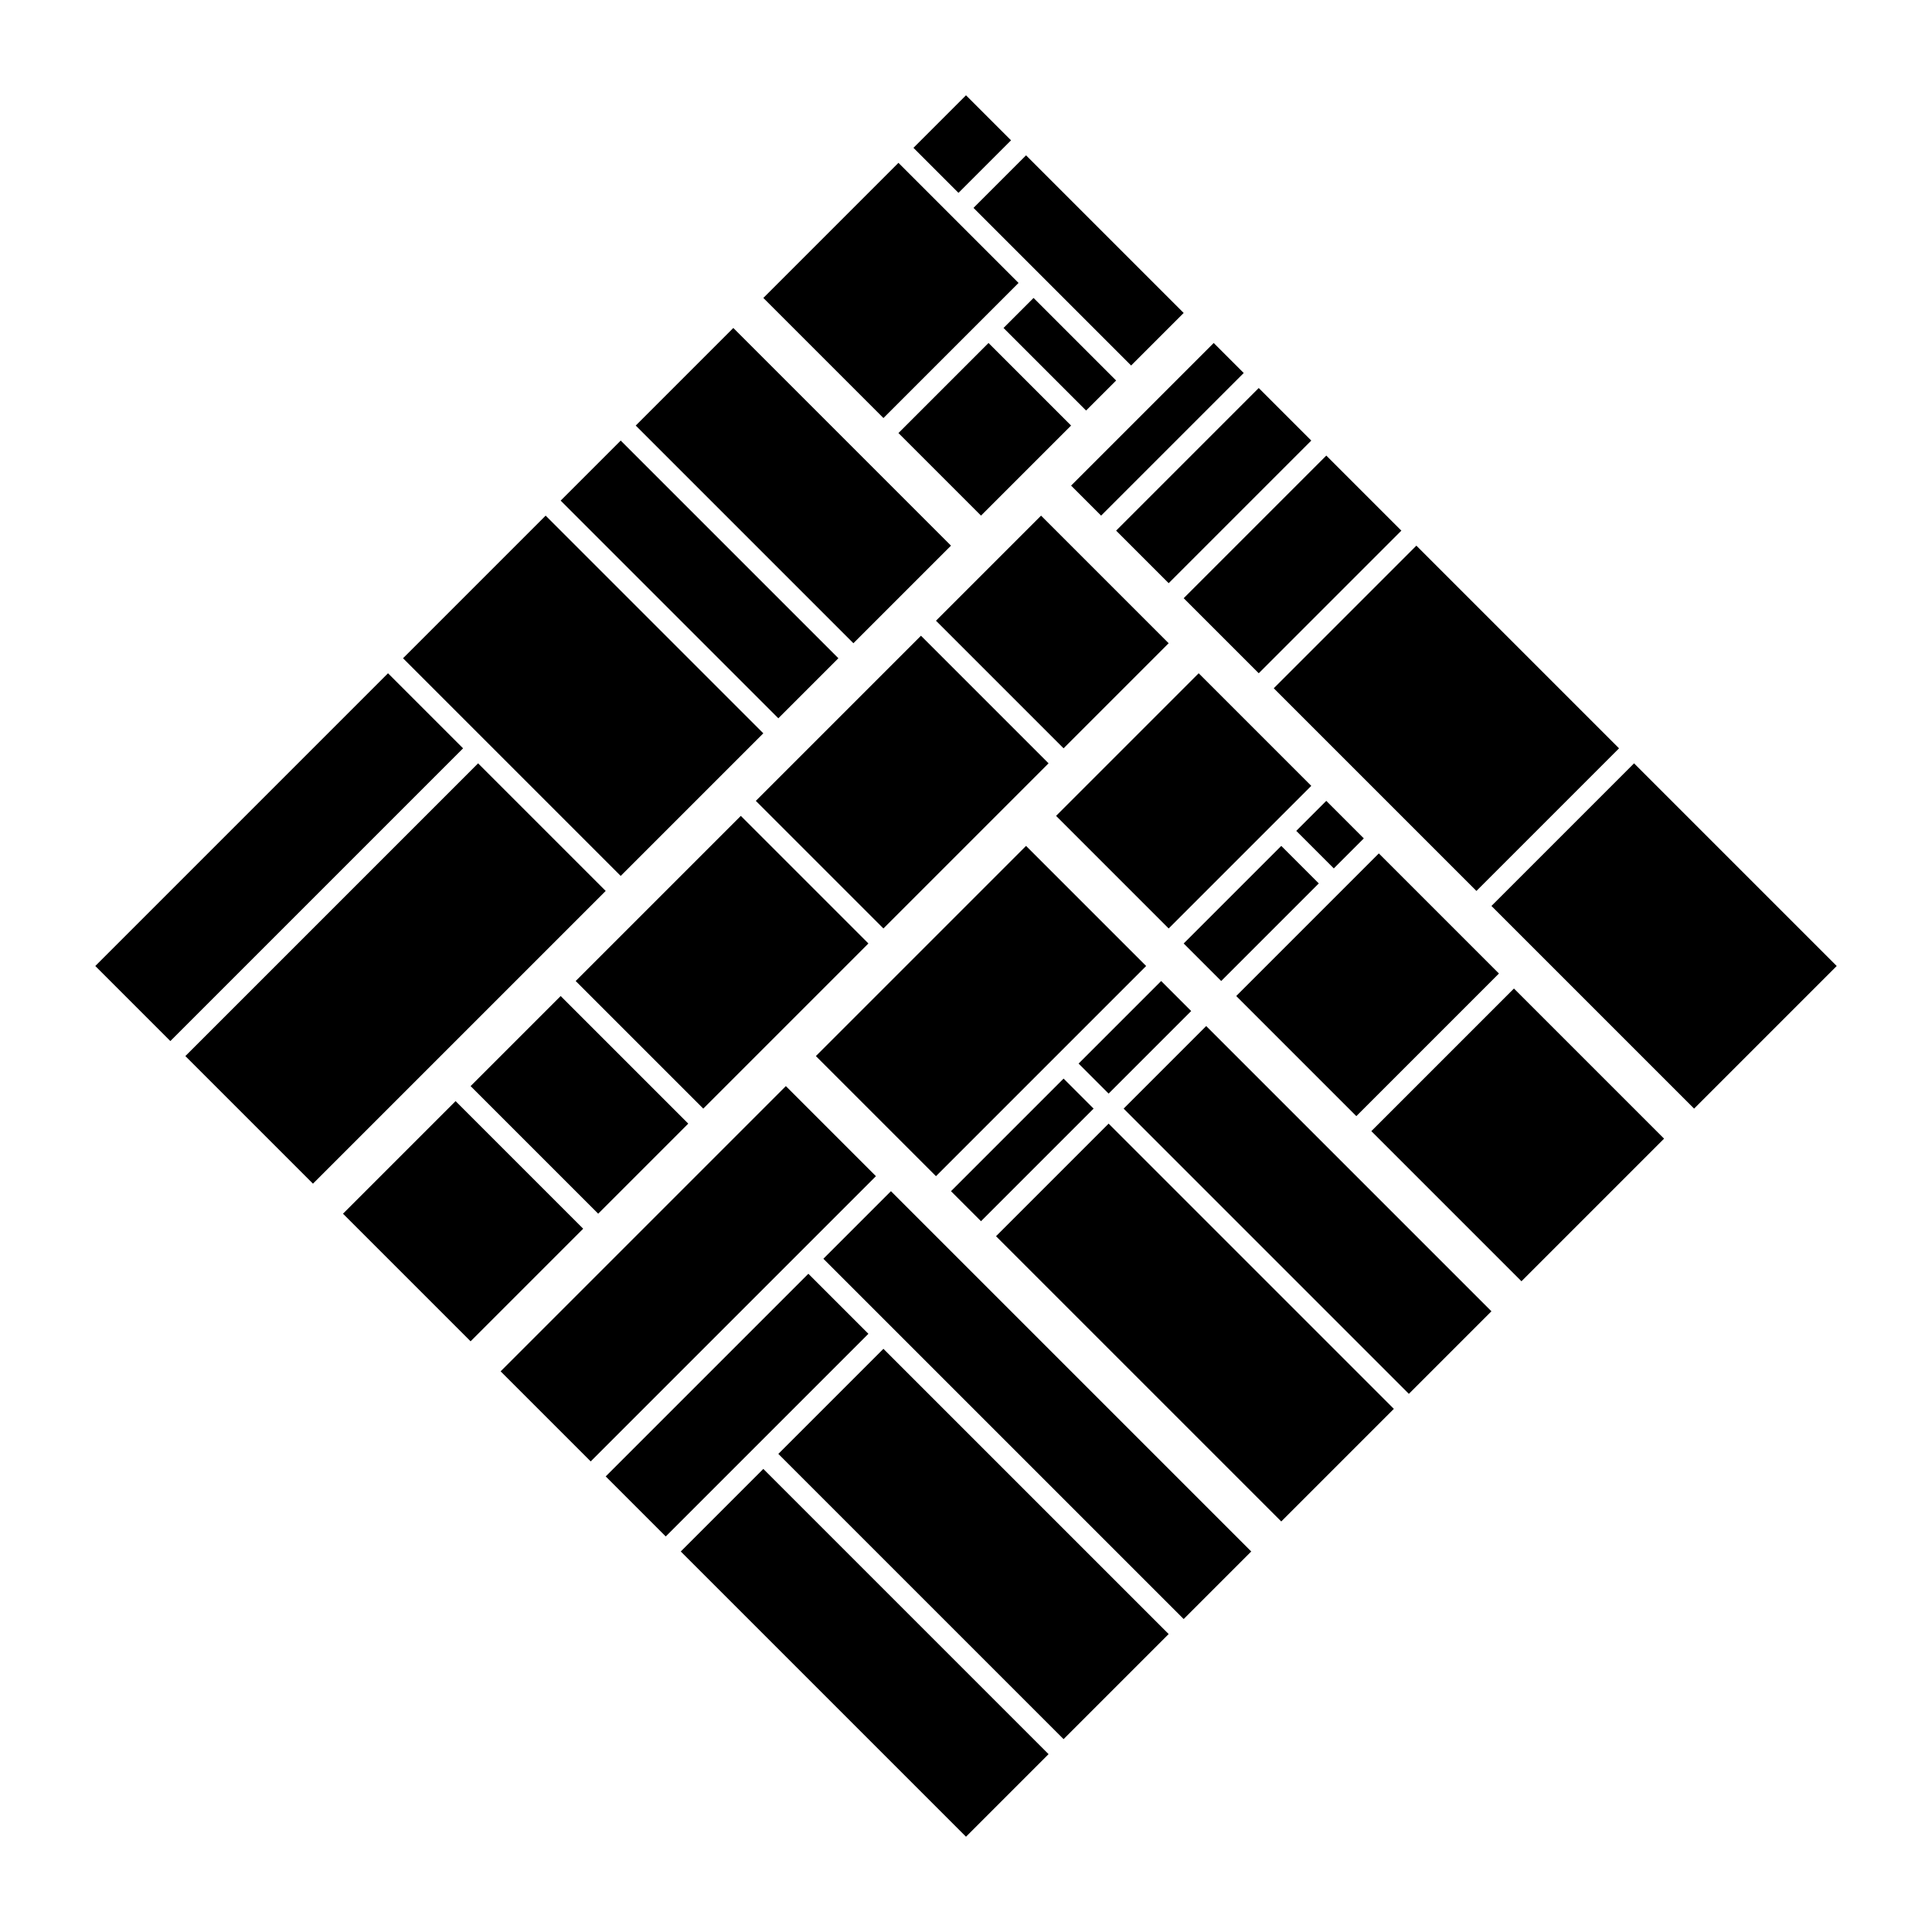
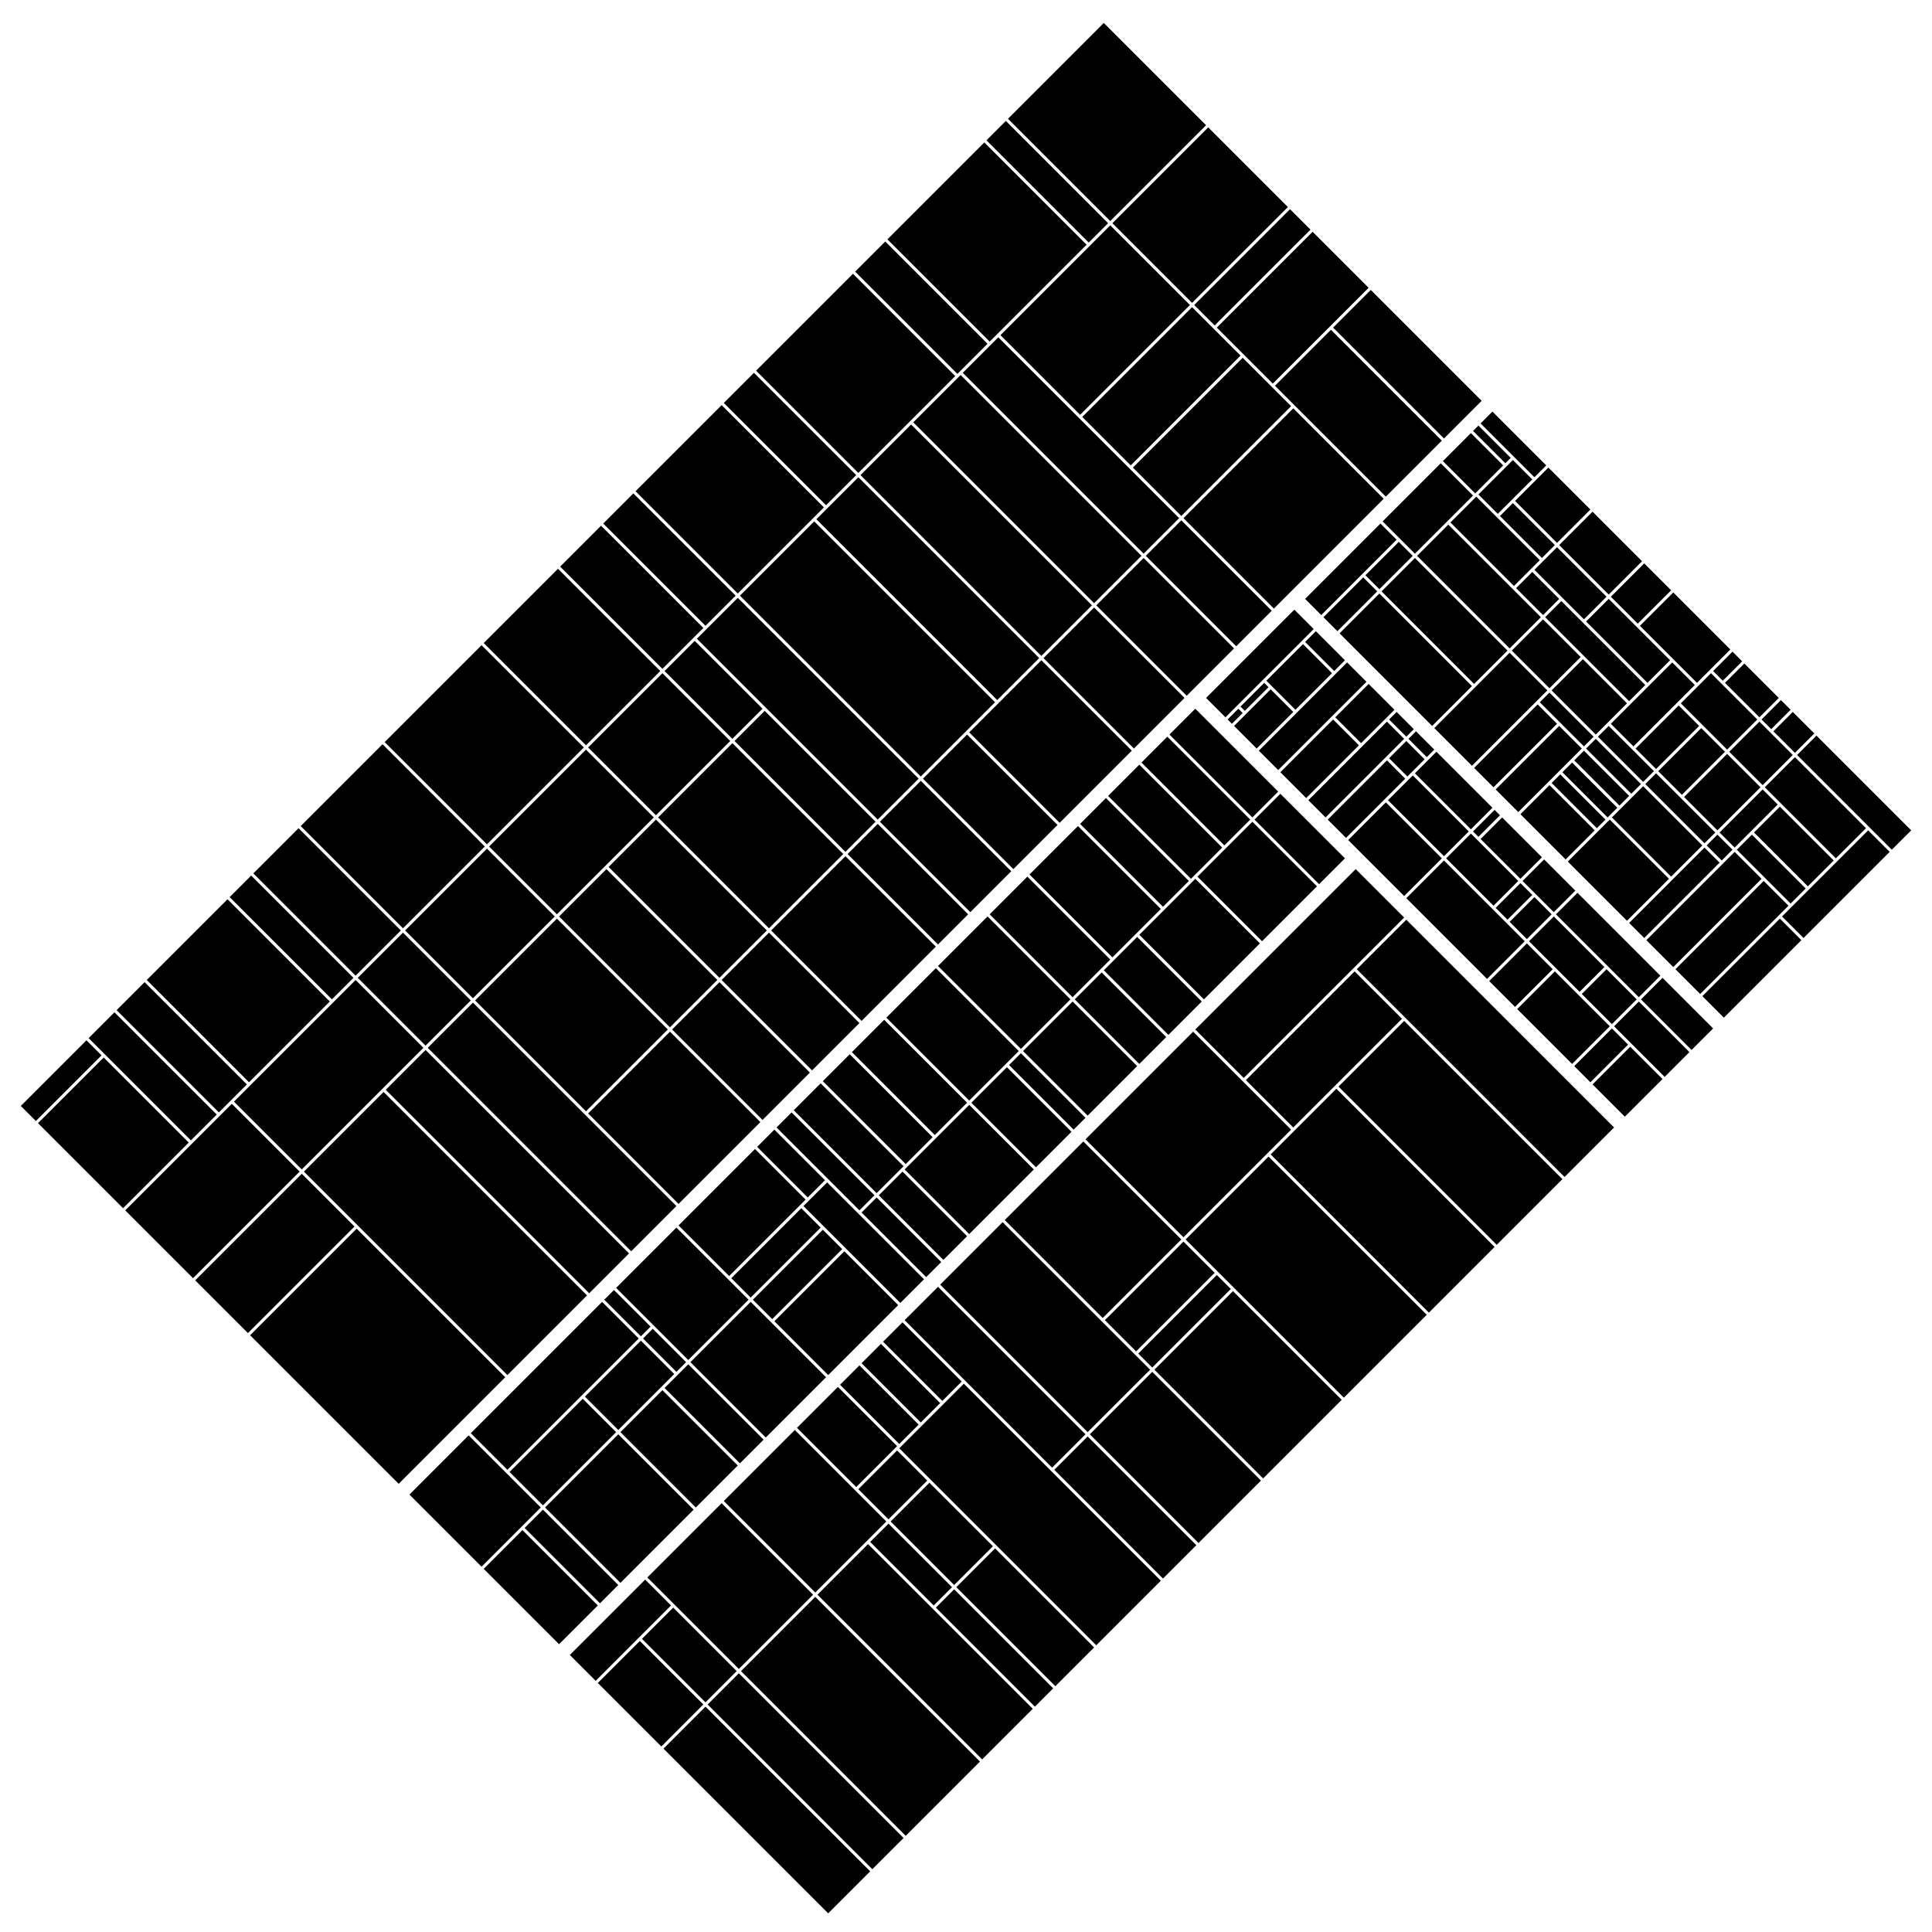
- <svg xmlns="http://www.w3.org/2000/svg" width="182px" height="182px">
-   <g transform="translate(27.0 27.0) rotate(45 64.0 64.0)">
-     <svg x="4" y="4">
-       <rect id="0" x="2px" y="2px" width="6px" height="7px" />
-       <rect id="1" x="10px" y="2px" width="21px" height="7px" />
-       <rect id="2" x="2px" y="11px" width="16px" height="18px" />
-       <rect id="3" x="20px" y="11px" width="11px" height="4px" />
-       <rect id="4" x="20px" y="17px" width="11px" height="12px" />
-     </svg>
-     <svg x="37" y="4">
-       <rect id="0" x="2px" y="2px" width="4px" height="19px" />
-       <rect id="1" x="8px" y="2px" width="7px" height="19px" />
-       <rect id="2" x="17px" y="2px" width="10px" height="19px" />
-       <rect id="3" x="29px" y="2px" width="27px" height="19px" />
-       <rect id="4" x="58px" y="2px" width="27px" height="19px" />
-     </svg>
-     <svg x="37" y="27">
-       <rect id="0" x="2px" y="2px" width="17px" height="14px" />
-       <rect id="1" x="2px" y="18px" width="17px" height="22px" />
-       <rect id="2" x="2px" y="42px" width="17px" height="22px" />
-       <rect id="3" x="2px" y="66px" width="17px" height="12px" />
-       <rect id="4" x="2px" y="80px" width="17px" height="15px" />
-     </svg>
-     <svg x="58" y="27">
-       <rect id="0" x="2px" y="2px" width="15px" height="19px" />
-       <rect id="1" x="19px" y="2px" width="5px" height="4px" />
-       <rect id="2" x="26px" y="2px" width="16px" height="19px" />
-       <rect id="3" x="44px" y="2px" width="20px" height="19px" />
-       <rect id="4" x="19px" y="8px" width="5px" height="13px" />
-     </svg>
-     <svg x="4" y="35">
-       <rect id="0" x="2px" y="2px" width="29px" height="13px" />
-       <rect id="1" x="2px" y="17px" width="29px" height="8px" />
-       <rect id="2" x="2px" y="27px" width="29px" height="19px" />
-       <rect id="3" x="2px" y="48px" width="10px" height="39px" />
-       <rect id="4" x="14px" y="48px" width="17px" height="39px" />
-     </svg>
-     <svg x="58" y="50">
-       <rect id="0" x="2px" y="2px" width="16px" height="28px" />
-       <rect id="1" x="20px" y="2px" width="4px" height="11px" />
-       <rect id="2" x="26px" y="2px" width="38px" height="11px" />
-       <rect id="3" x="20px" y="15px" width="4px" height="15px" />
-       <rect id="4" x="26px" y="15px" width="38px" height="15px" />
-     </svg>
-     <svg x="58" y="82">
-       <rect id="0" x="2px" y="2px" width="12px" height="38px" />
-       <rect id="1" x="16px" y="2px" width="48px" height="9px" />
-       <rect id="2" x="16px" y="13px" width="8px" height="27px" />
-       <rect id="3" x="26px" y="13px" width="38px" height="14px" />
-       <rect id="4" x="26px" y="29px" width="38px" height="11px" />
+ <svg xmlns="http://www.w3.org/2000/svg" width="1269px" height="1269px">
+   <g transform="translate(250.5 122.5) rotate(45 384.0 512.0)">
+     <svg id="coding_gaming" x="8" y="8">
+       <rect id="FFC6697E-AE0D-78E2-C1D2-568A-C70DF32B456E" x="2px" y="2px" width="95px" height="89px" />
+       <rect id="41C08359-5274-FD81-05A2-3EA2-26AA3F819079" x="99px" y="2px" width="74px" height="89px" />
+       <rect id="49E8E894-F986-3B3D-3052-A481-BFB5836F3CB6" x="175px" y="2px" width="19px" height="89px" />
+       <rect id="F014DAE9-2A6B-85F7-B65E-8906-52219DEF2281" x="196px" y="2px" width="52px" height="89px" />
+       <rect id="A7AC13C7-2F47-E5E1-899C-FA29-44494BCAFBB0" x="250px" y="2px" width="103px" height="35px" />
+       <rect id="DE973C22-9C13-8957-D41B-E63C-70A8175A33BB" x="250px" y="39px" width="103px" height="52px" />
+       <rect id="B88C52F8-3A37-DDDF-58A1-0559-623D46DA2113" x="2px" y="93px" width="95px" height="18px" />
+       <rect id="31CAC38B-D607-1D02-133F-AEBB-2231866C24CB" x="99px" y="93px" width="74px" height="102px" />
+       <rect id="78B58898-E483-B91C-825B-5967-34DE5709B556" x="175px" y="93px" width="45px" height="102px" />
+       <rect id="06AAD7DA-182F-0C97-BAA2-7025-9B783A4A1D98" x="222px" y="93px" width="45px" height="102px" />
+       <rect id="27DFF49D-CA1E-B795-32A6-6CB4-82B134AF6BA5" x="269px" y="93px" width="84px" height="102px" />
+       <rect id="CFA60782-3EF7-42C1-82BC-B8D8-5DC8BCCDF53D" x="2px" y="113px" width="95px" height="90px" />
+       <rect id="F45CBA0A-F0FE-F131-4176-19B4-82EFB7268B2B" x="99px" y="197px" width="168px" height="33px" />
+       <rect id="6D1517AB-BACF-CFC5-9CC1-AECB-FBDA070A8628" x="269px" y="197px" width="84px" height="33px" />
+       <rect id="D5A23AD5-1165-3E68-AB51-B6A9-E53F4C489AC1" x="2px" y="205px" width="95px" height="28px" />
+       <rect id="9305CE37-F9F8-E9A0-DDD1-9261-09674C89D2D5" x="99px" y="232px" width="168px" height="44px" />
+       <rect id="43433634-3736-E1CF-46B0-C01C-B033171EB586" x="269px" y="232px" width="84px" height="44px" />
+       <rect id="5D80932B-ACB1-6B2B-1D63-A646-370F95B289E0" x="2px" y="235px" width="95px" height="90px" />
+       <rect id="EC8F1B8E-1974-55E0-CB2B-378C-F0DC93D98524" x="99px" y="278px" width="168px" height="47px" />
+       <rect id="0DB901A6-B650-65B7-FCCE-9962-7716D2338ED7" x="269px" y="278px" width="84px" height="47px" />
+       <rect id="002596F7-BB89-8BE0-B252-4851-625C2B0D6051" x="2px" y="327px" width="95px" height="28px" />
+       <rect id="D16F1AB2-C192-763D-D2E8-C264-C1A9E4ED3AF9" x="99px" y="327px" width="168px" height="39px" />
+       <rect id="6F0CA518-75C4-290D-DD49-B7F7-21612BB93D62" x="269px" y="327px" width="84px" height="67px" />
+       <rect id="32A83E64-702B-64F0-164A-9B24-E64493856F2E" x="2px" y="357px" width="95px" height="80px" />
+       <rect id="4F95F6BE-C4FF-A3A8-F518-B03A-3EA2831C970F" x="99px" y="368px" width="168px" height="69px" />
+       <rect id="AE9F24EF-AEEB-6B9C-EF1E-190A-D411E08F77BF" x="269px" y="396px" width="84px" height="41px" />
+       <rect id="A7F8AA15-52FC-7F65-A7BF-E7EA-E748E7604D1C" x="2px" y="439px" width="95px" height="28px" />
+       <rect id="2014103B-38A8-EA6E-E203-6B2D-1F57744D505A" x="99px" y="439px" width="168px" height="38px" />
+       <rect id="9926CEF4-7979-58A7-2CED-8AED-927C500B8E1A" x="269px" y="439px" width="84px" height="38px" />
+       <rect id="946A59F5-1E16-DBC6-961F-DDAB-BA1CECFE68BB" x="2px" y="469px" width="95px" height="38px" />
+       <rect id="45C497D8-A0DD-2C9D-846F-9E65-0C3E572C4BC4" x="99px" y="479px" width="63px" height="28px" />
+       <rect id="E9EBC1DF-D247-57E3-DBBC-0C7F-0126CFC1BA51" x="164px" y="479px" width="103px" height="28px" />
+       <rect id="8EF8CD9E-CC3A-AE28-BE7C-87A5-C788312B9B90" x="269px" y="479px" width="84px" height="28px" />
+       <rect id="08A13932-DD91-2953-6A99-4676-0322E56CEAB1" x="2px" y="509px" width="95px" height="69px" />
+       <rect id="FAF430DF-1CD5-4C07-3136-B03B-2CCC3FEDE9FC" x="99px" y="509px" width="63px" height="69px" />
+       <rect id="27D30783-CCED-B155-3ED2-EC4F-D0E337622022" x="164px" y="509px" width="103px" height="69px" />
+       <rect id="F221CFA2-EA42-E5C7-FEE7-909E-353981605C6E" x="269px" y="509px" width="84px" height="69px" />
+       <rect id="18C0EF8D-E657-64A5-4585-EAA2-A958DB390DEB" x="2px" y="580px" width="95px" height="90px" />
+       <rect id="602BA229-9BED-D16D-A31B-2F15-E0FD5634E7B2" x="99px" y="580px" width="63px" height="90px" />
+       <rect id="7EC8992F-8AE3-E8F6-18F0-324D-2512E04F78BB" x="164px" y="580px" width="103px" height="44px" />
+       <rect id="C270D0A2-CCBF-45C7-4DAA-9902-604B395F35F1" x="269px" y="580px" width="84px" height="44px" />
+       <rect id="5C3F7F86-F4DB-0A66-1610-C80C-575CE60CE47E" x="164px" y="626px" width="103px" height="44px" />
+       <rect id="34653356-C534-2C42-8567-0334-38B2D759A849" x="269px" y="626px" width="84px" height="44px" />
+       <rect id="A973BE1C-9E7F-9017-2C4B-7E02-21D2DEE32153" x="2px" y="672px" width="95px" height="76px" />
+       <rect id="B9C2B971-1AC2-CA2B-A125-A5A3-8EE105922E48" x="99px" y="672px" width="63px" height="76px" />
+       <rect id="EB8C8AF9-FE4C-277B-1996-9F22-545312B1AE10" x="164px" y="672px" width="103px" height="76px" />
+       <rect id="6E521C36-5665-F1CB-E562-1C2B-0241F3DCBC74" x="269px" y="672px" width="84px" height="76px" />
+       <rect id="2DE7EF08-667C-F134-DF24-C151-286C9BD00962" x="2px" y="750px" width="95px" height="42px" />
+       <rect id="1DD8BA41-4906-E031-416C-8737-F13DA05F4461" x="99px" y="750px" width="63px" height="42px" />
+       <rect id="BB537CF9-9EAE-EACB-8F63-07CE-390C82E65450" x="164px" y="750px" width="189px" height="42px" />
+       <rect id="2082AF74-FC91-36C6-7DAC-AB55-6950AF333F16" x="2px" y="794px" width="95px" height="20px" />
+       <rect id="A323A0E0-F3BC-1CB3-9430-6F10-12DC940A882A" x="99px" y="794px" width="63px" height="113px" />
+       <rect id="5F11ABE8-90A9-34FC-FF10-EC29-DB198CDB0E3F" x="164px" y="794px" width="189px" height="37px" />
+       <rect id="B3F6B670-AD3B-101B-119D-B347-0E4A1C3F6960" x="2px" y="816px" width="95px" height="75px" />
+       <rect id="437A442A-2830-2DF2-FE55-4D20-5EF82996AFDA" x="164px" y="833px" width="189px" height="74px" />
+       <rect id="7CE09B6D-42BF-956F-0530-12E8-5A0A0EFE761D" x="2px" y="893px" width="95px" height="26px" />
+       <rect id="B44F10EC-ABF4-EDB5-AE03-37A3-84145CF7A414" x="99px" y="909px" width="63px" height="99px" />
+       <rect id="4B45FE40-7ED7-AF3E-CACC-5A29-F544B2BDD1BE" x="164px" y="909px" width="49px" height="99px" />
+       <rect id="80945845-B620-A164-E4A0-213E-D1DD401FDF4F" x="215px" y="909px" width="138px" height="99px" />
+       <rect id="02DD999B-FE17-78CD-CA91-D0C1-8ABCC323D6A3" x="2px" y="921px" width="95px" height="24px" />
+       <rect id="5C3E1747-3AC8-531C-680C-571E-1E3871850B6B" x="2px" y="947px" width="14px" height="61px" />
+       <rect id="CA28256D-871C-2236-9238-EA33-861118BE1D6B" x="18px" y="947px" width="79px" height="61px" />
+     </svg>
+     <svg id="art_design" x="369" y="8">
+       <rect id="F3B53020-5DC5-E048-F7CF-817D-131DCC4BA5E4" x="2px" y="2px" width="50px" height="11px" />
+       <rect id="B20E2F56-FB0C-0595-07F6-4F45-EBD3105E73B3" x="54px" y="2px" width="39px" height="31px" />
+       <rect id="57211139-774A-F908-3CF0-B715-8E87B3C015BB" x="95px" y="2px" width="46px" height="31px" />
+       <rect id="32B28019-89DA-5E5D-43E4-6B45-EDD322484D7A" x="143px" y="2px" width="25px" height="31px" />
+       <rect id="5CDECEE2-9807-83A4-C251-525F-7D65BA092196" x="170px" y="2px" width="53px" height="31px" />
+       <rect id="F663C387-1FCC-9D82-5109-5981-2453D434FB16" x="225px" y="2px" width="9px" height="18px" />
+       <rect id="C71CE6B8-DA6D-373F-D557-2892-656694EF5CCD" x="236px" y="2px" width="32px" height="18px" />
+       <rect id="01916023-6C45-F4E4-7D11-937C-D9E6DCF0A56C" x="270px" y="2px" width="9px" height="18px" />
+       <rect id="1C2FE773-D355-DCD6-32F3-0BA6-7B4E191A14F8" x="281px" y="2px" width="20px" height="18px" />
+       <rect id="92B3E85F-3911-DFC1-DA40-D3D8-38EDEC408E0A" x="303px" y="2px" width="88px" height="18px" />
+       <rect id="7C3782FF-7C08-065B-4F0F-968D-EC016A3EAD3E" x="2px" y="15px" width="30px" height="5px" />
+       <rect id="DC0F1703-2869-3B09-B72D-A4BE-FB4692C039A2" x="34px" y="15px" width="18px" height="32px" />
+       <rect id="6856153D-2D0C-624F-7ABB-4831-3FD0FCE89514" x="2px" y="22px" width="30px" height="26px" />
+       <rect id="B3F43975-E2A4-3702-46A8-66A5-7BF4FFB03C9E" x="225px" y="22px" width="43px" height="28px" />
+       <rect id="44F77474-1952-8892-BD64-16D4-DC3DB060CA28" x="270px" y="22px" width="31px" height="28px" />
+       <rect id="C6A286D0-8697-78D7-16FA-114A-98C30236FA4B" x="303px" y="22px" width="66px" height="28px" />
+       <rect id="40369CBB-9A13-82D1-5A11-942B-5D2DD9152C70" x="371px" y="22px" width="20px" height="80px" />
+       <rect id="19C44DE7-4449-C0E1-799C-9E49-BED4699FB34B" x="54px" y="35px" width="39px" height="12px" />
+       <rect id="2ECB1A55-BC84-5E84-F335-A13A-94ED49334766" x="95px" y="35px" width="46px" height="21px" />
+       <rect id="102C06A0-77C8-0194-F912-3A40-8A3DC0219083" x="143px" y="35px" width="57px" height="21px" />
+       <rect id="4EEE9545-B251-E4F6-6E4A-8C9B-8301501B0003" x="202px" y="35px" width="21px" height="57px" />
+       <rect id="93AA14D5-6871-39FA-A614-66A6-FE82E442E14E" x="34px" y="49px" width="59px" height="24px" />
+       <rect id="76A5CD2E-182C-2CC6-040C-F448-76312F570444" x="2px" y="50px" width="30px" height="54px" />
+       <rect id="EFFC7620-9061-05E4-F481-6DE1-F3A84438A2A9" x="225px" y="52px" width="19px" height="40px" />
+       <rect id="5EBE5A35-7ED0-BAF7-6973-9CFC-8C06280A9149" x="246px" y="52px" width="22px" height="40px" />
+       <rect id="D3CECF90-3781-2644-534E-5263-773D81F3A8DB" x="270px" y="52px" width="31px" height="40px" />
+       <rect id="D250ADC5-FA08-F3B1-95A0-6685-25D9961D44E0" x="303px" y="52px" width="14px" height="40px" />
+       <rect id="44DF562A-24DA-EB00-174A-219F-135459CF346A" x="319px" y="52px" width="50px" height="24px" />
+       <rect id="9409B7B9-35BC-B053-369E-15DC-72FB9D8585C4" x="95px" y="58px" width="25px" height="15px" />
+       <rect id="558CC435-9804-C756-F3D9-CF11-E05F22297D8B" x="122px" y="58px" width="78px" height="15px" />
+       <rect id="96534DD2-8AF0-4624-CACE-D86B-D008B308285E" x="34px" y="75px" width="86px" height="29px" />
+       <rect id="C4D04721-D1E4-9146-8CED-67D2-C9EF46A81C26" x="122px" y="75px" width="35px" height="29px" />
+       <rect id="F34A7B22-5D47-4220-BC66-CCF6-345D3585A0D6" x="159px" y="75px" width="41px" height="29px" />
+       <rect id="2151A8BE-1EF9-E68C-2627-6D27-E7962DDBE0EC" x="319px" y="78px" width="50px" height="14px" />
+       <rect id="BE8C1779-7EAA-37F7-F7E1-6B55-0459BFE7CB04" x="202px" y="94px" width="42px" height="10px" />
+       <rect id="0F9A499B-53E2-09B3-BA2D-723F-EFA05D5E7FA9" x="246px" y="94px" width="55px" height="10px" />
+       <rect id="579C9EE1-8FB1-C6A0-9ACA-71DF-1AED8EFD9FF1" x="303px" y="94px" width="14px" height="10px" />
+       <rect id="AD83BC10-C105-DAB2-61F5-607C-1A6436A2FA6A" x="319px" y="94px" width="25px" height="82px" />
+       <rect id="09738B96-C58D-91B1-FE61-3262-706CBC1C0A03" x="346px" y="94px" width="23px" height="82px" />
+       <rect id="9728DAA0-F84E-757F-1A42-53CE-E952247149D6" x="371px" y="104px" width="20px" height="72px" />
+       <rect id="9AB09C3B-68AF-6E59-39C1-C11B-9B8BFA613E2D" x="2px" y="106px" width="15px" height="70px" />
+       <rect id="D53B2B0B-E6D7-3408-EF2D-1A80-8571C29B5DC5" x="19px" y="106px" width="13px" height="31px" />
+       <rect id="02CB3FF3-BE1A-D45C-8941-82E1-348D6C6080CC" x="34px" y="106px" width="86px" height="31px" />
+       <rect id="8F26FD39-A157-FBDB-CA8F-14BA-17514DE567EF" x="122px" y="106px" width="35px" height="70px" />
+       <rect id="540C4D1C-F197-BCFB-B11E-4EFF-6FB6E7182FFC" x="159px" y="106px" width="41px" height="9px" />
+       <rect id="DF63E49C-8AE2-9169-B6B3-22FB-CECB4ED1B367" x="202px" y="106px" width="42px" height="9px" />
+       <rect id="A1DC7E23-BCEA-CE64-2943-294A-89176FB99864" x="246px" y="106px" width="55px" height="29px" />
+       <rect id="640086A6-7E15-B1C8-F6D3-AFC0-C79725062C70" x="303px" y="106px" width="14px" height="70px" />
+       <rect id="94E7D958-D444-5E06-D591-3652-ACC2D61172AE" x="159px" y="117px" width="18px" height="59px" />
+       <rect id="3E1615FD-F73E-8637-6819-663D-6B712CB8DA50" x="179px" y="117px" width="21px" height="59px" />
+       <rect id="9D3014DE-922F-8E1E-2FE9-7C4F-5995744FFAD0" x="202px" y="117px" width="42px" height="9px" />
+       <rect id="DEC981FA-08D8-DCFE-0CE2-2A37-B2926FB61F5D" x="202px" y="128px" width="42px" height="9px" />
+       <rect id="BDC6A683-BBC1-6B25-08B5-7A49-85993B9FAAD8" x="246px" y="137px" width="55px" height="39px" />
+       <rect id="EB993ED5-56DC-CC4A-DEB9-F63A-F41DDE99CC96" x="19px" y="139px" width="13px" height="37px" />
+       <rect id="FC4E8D1A-2B87-2247-0734-4849-69F269B1892E" x="34px" y="139px" width="86px" height="37px" />
+       <rect id="D165973D-0A00-93E7-45CB-C826-895EA282AEFB" x="202px" y="139px" width="42px" height="8px" />
+       <rect id="81A0CF9B-9F8E-3925-741E-F741-72D4319C5026" x="202px" y="149px" width="42px" height="27px" />
+     </svg>
+     <svg id="robotics" x="369" y="192">
+       <rect id="2F8C5FBB-232F-BBDC-5128-C691-8A272645DEDF" x="2px" y="2px" width="18px" height="82px" />
+       <rect id="625F4E0D-9DBA-ABDA-8ED9-8635-70D2A2E81D33" x="22px" y="2px" width="27px" height="10px" />
+       <rect id="2B2A2403-C825-D7BE-5CFD-AE1A-4061AB35E3C3" x="51px" y="2px" width="18px" height="82px" />
+       <rect id="1E2956DB-B659-4925-A668-BCBC-04BBDECB0439" x="71px" y="2px" width="24px" height="31px" />
+       <rect id="23D0A36A-9931-454F-7A45-8F18-C2F6DDA746DB" x="97px" y="2px" width="16px" height="7px" />
+       <rect id="2FC94F5C-B840-6251-0391-1128-05576A2E413F" x="115px" y="2px" width="17px" height="7px" />
+       <rect id="E90DE385-F47D-8265-DFC1-A9D6-78120E3B9958" x="134px" y="2px" width="52px" height="20px" />
+       <rect id="21DD011B-2F6B-3357-1D3B-29F5-E2D13F81E6C9" x="188px" y="2px" width="5px" height="20px" />
+       <rect id="878CF676-3A6E-F4AC-4812-BF23-EA6441C87AD6" x="195px" y="2px" width="37px" height="20px" />
+       <rect id="604FA9FF-C15C-FEF0-5CF8-C1D4-C899524C1083" x="234px" y="2px" width="29px" height="20px" />
+       <rect id="884E9966-47AF-512C-0EAE-E26F-7CC12CFAD9DF" x="265px" y="2px" width="77px" height="20px" />
+       <rect id="C21E96AA-34B4-07A4-720E-282E-B312CE8BC69B" x="344px" y="2px" width="47px" height="20px" />
+       <rect id="6CC8CDDB-D5E8-D303-FC2A-8330-75FA680E1BBE" x="97px" y="11px" width="16px" height="73px" />
+       <rect id="A839AA06-A745-0231-3F45-D428-36D2851EE1ED" x="115px" y="11px" width="17px" height="16px" />
+       <rect id="90CBCC5A-A155-03B5-D31A-B670-C4394DAF8143" x="22px" y="14px" width="27px" height="34px" />
+       <rect id="9F46FC49-EDD9-962A-9F02-89F1-EE56BF4AF89C" x="134px" y="24px" width="52px" height="23px" />
+       <rect id="EB6EED8F-DB4B-DD63-E3B3-DB27-8801275463DF" x="188px" y="24px" width="44px" height="23px" />
+       <rect id="0E8461E6-1142-B686-C166-5DF5-5F4272468334" x="234px" y="24px" width="11px" height="23px" />
+       <rect id="90F0EA45-B430-76B1-CB67-E68F-66E9D47331FC" x="247px" y="24px" width="16px" height="23px" />
+       <rect id="E8BE4349-F56A-7BB2-11E1-9BFF-16408EA23CDB" x="265px" y="24px" width="47px" height="23px" />
+       <rect id="1A0DC7FC-846C-A10A-A0C2-E5DF-4C3BE3AF023B" x="314px" y="24px" width="28px" height="23px" />
+       <rect id="E40E0660-3185-DF59-A0E6-CFDD-BACE5E3CE2E6" x="344px" y="24px" width="47px" height="23px" />
+       <rect id="C8FB6373-4759-BA6A-4D61-ACBE-0F2A98D742C8" x="115px" y="29px" width="17px" height="55px" />
+       <rect id="D2B7CFB3-AA03-E230-0447-B4E5-65C13FDC4D67" x="71px" y="35px" width="24px" height="49px" />
+       <rect id="0601BC1A-015B-C01C-8229-75D5-AFBA803DA549" x="134px" y="49px" width="52px" height="35px" />
+       <rect id="B938A8AB-EA69-90A5-6B02-47EB-50C6D42B0117" x="188px" y="49px" width="75px" height="35px" />
+       <rect id="6FF8F9E9-98BD-13D0-CE4F-14A1-7B7B6EFE659F" x="265px" y="49px" width="24px" height="35px" />
+       <rect id="3BB6B5A9-2A47-3D00-2360-F9BE-F3B9288CF694" x="291px" y="49px" width="51px" height="35px" />
+       <rect id="7C62F928-E7A9-A6C9-DB7A-8F5F-2CB62F3B2B20" x="344px" y="49px" width="15px" height="35px" />
+       <rect id="B3AF5E4C-6857-9A37-A60D-B010-950FB5C61E44" x="361px" y="49px" width="30px" height="35px" />
+       <rect id="7BB16703-2D03-BFAA-1C02-5A2C-F2BF8A63E5AB" x="22px" y="50px" width="4px" height="22px" />
+       <rect id="F14D9E02-FC92-123E-9BD8-33A8-338C899C8E3D" x="28px" y="50px" width="21px" height="34px" />
+       <rect id="4B7E03D3-B1CC-6010-BF00-BC84-077F8E03D68D" x="22px" y="74px" width="4px" height="10px" />
+     </svg>
+     <svg id="food_gardening" x="369" y="284">
+       <rect id="46219F17-EC27-D2CD-675E-AA42-78BAA6AE0CD3" x="2px" y="2px" width="77px" height="24px" />
+       <rect id="62558C4C-242D-88D6-B637-0E38-BEA4033E2CCC" x="81px" y="2px" width="60px" height="24px" />
+       <rect id="61769794-464D-239E-9931-846E-CA1AB9DFBA8E" x="2px" y="28px" width="77px" height="24px" />
+       <rect id="BFF4C2EF-C26D-DC88-E69C-8B69-3E5451B4EBD0" x="81px" y="28px" width="60px" height="51px" />
+       <rect id="AA875147-9CC8-14DC-3CD5-2888-0F15A9C0B215" x="2px" y="54px" width="77px" height="29px" />
+       <rect id="840D4022-149D-0418-9877-C024-BC468278C107" x="81px" y="81px" width="60px" height="52px" />
+       <rect id="39B10EC9-024D-0052-E3DC-B4DB-BACFB3F91F2B" x="2px" y="85px" width="77px" height="24px" />
+       <rect id="2CE941B0-86CD-8EBE-129D-A0E5-E8154CA4954B" x="2px" y="111px" width="77px" height="45px" />
+       <rect id="52712591-E010-562B-EE13-F5F3-2734A0FB79FE" x="81px" y="135px" width="60px" height="31px" />
+       <rect id="5BF623FD-D5A6-7096-EF6E-6231-BAD682C9E8B0" x="2px" y="158px" width="77px" height="35px" />
+       <rect id="67A83FD0-6DFA-72AA-184E-2360-7ECA74539025" x="81px" y="168px" width="60px" height="25px" />
+       <rect id="1A318666-CFEB-414F-7784-1DA5-C1A9A740F7DB" x="2px" y="195px" width="77px" height="46px" />
+       <rect id="C831BD2F-AF10-5C75-B522-8828-2126812BF13F" x="81px" y="195px" width="60px" height="46px" />
+       <rect id="00D3C30B-9112-D3BD-3C34-79B3-E9A19191E118" x="2px" y="243px" width="77px" height="46px" />
+       <rect id="E170B069-6FE0-31F0-4696-F37F-2D310C7234EA" x="81px" y="243px" width="60px" height="11px" />
+       <rect id="B2769821-F55D-271B-4460-6D12-FB271C0764B7" x="81px" y="256px" width="60px" height="33px" />
+       <rect id="578434B1-12F7-D39C-8914-4CC9-8872B014D521" x="2px" y="291px" width="77px" height="30px" />
+       <rect id="F2902979-2BE7-F69D-A399-C03E-7CDFC5978567" x="81px" y="291px" width="60px" height="60px" />
+       <rect id="F8361B0A-9D70-B023-BBDF-AD70-D4D244785A35" x="2px" y="323px" width="77px" height="25px" />
+       <rect id="2F62BEFE-D517-5064-BC60-ED62-BA4AB695162C" x="2px" y="350px" width="77px" height="25px" />
+       <rect id="993E3EF8-F7B1-9017-10DC-A01D-00861067AD57" x="81px" y="353px" width="60px" height="22px" />
+       <rect id="50F91CED-355B-62F7-5BF9-3CCB-416A9306BE97" x="2px" y="377px" width="77px" height="14px" />
+       <rect id="FEC3FBE2-375D-33B4-3A81-8064-5EBBF5974E71" x="81px" y="377px" width="60px" height="14px" />
+       <rect id="3CC058F4-3063-2955-8100-9877-BC60C6F397A7" x="2px" y="393px" width="47px" height="16px" />
+       <rect id="D033D205-2AC8-7BB8-0312-3E63-DF3C445B44F4" x="51px" y="393px" width="90px" height="22px" />
+       <rect id="4BE6C5EA-AADC-337A-6257-C977-4041B310AD47" x="2px" y="411px" width="47px" height="71px" />
+       <rect id="9D901B26-1863-5659-24D0-43D0-BB1B8809C80F" x="51px" y="417px" width="18px" height="65px" />
+       <rect id="C9A3DCD3-5493-4B84-C30C-7E83-BB00C1CA6174" x="71px" y="417px" width="18px" height="65px" />
+       <rect id="74105DEB-FE20-C4FC-F77D-F59C-074B40EA28B4" x="91px" y="417px" width="50px" height="65px" />
+       <rect id="2E7F94C3-360C-EB19-E9B2-336D-5C8B80A80DAF" x="2px" y="484px" width="67px" height="56px" />
+       <rect id="00842264-D249-75CA-45B5-7881-5E58DBFD9D1B" x="71px" y="484px" width="70px" height="56px" />
+       <rect id="303FABC9-E47D-1FCE-476C-7991-9E33FDE1AC2E" x="2px" y="542px" width="34px" height="9px" />
+       <rect id="095739C8-D176-F8A5-3852-1BBF-FB0D44E2B6B5" x="38px" y="542px" width="31px" height="9px" />
+       <rect id="159F67AF-7CCC-3C61-095E-B2A6-9674D61859FB" x="71px" y="542px" width="70px" height="22px" />
+       <rect id="18058B38-E6ED-2A48-2A7C-6655-B06BBFE7FB9E" x="2px" y="553px" width="34px" height="122px" />
+       <rect id="C52353B1-3208-AD21-EFF5-3B7A-482C6C45AAFA" x="38px" y="553px" width="31px" height="52px" />
+       <rect id="AFCB9251-2280-4E0C-F39D-1C6F-058B00305213" x="71px" y="566px" width="70px" height="39px" />
+       <rect id="D8DEAC4D-3EDE-E8DF-A403-63B7-8615107310DD" x="38px" y="607px" width="31px" height="68px" />
+       <rect id="27F54727-4E37-D404-4846-C456-0A120FDAC56E" x="71px" y="607px" width="70px" height="68px" />
+       <rect id="8577FEEC-7FE2-A038-489A-5C98-C45AFD23B59F" x="2px" y="677px" width="67px" height="55px" />
+       <rect id="50E41543-2CD5-880D-83A5-A6B9-BB54E9D3F2C9" x="71px" y="677px" width="70px" height="17px" />
+       <rect id="92C5AA2A-CE86-8934-E6D9-1C7A-25680CE8B9B0" x="71px" y="696px" width="70px" height="36px" />
+     </svg>
+     <svg id="storytelling" x="518" y="284">
+       <rect id="3EE335C5-B787-5E50-6F3C-3D1E-57533F90694F" x="2px" y="2px" width="45px" height="149px" />
+       <rect id="2ADE4E14-CE4A-2344-D116-59DB-CA945233640C" x="49px" y="2px" width="193px" height="46px" />
+       <rect id="D0DE20B6-D57C-40C4-AF34-D629-8F778C6B188D" x="49px" y="50px" width="44px" height="101px" />
+       <rect id="57F079AA-143C-16EE-3288-B241-6EF843DF87F1" x="95px" y="50px" width="147px" height="61px" />
+       <rect id="EA0B818C-6A40-C47D-AD1B-F3F0-35501A92C3C3" x="95px" y="113px" width="147px" height="61px" />
+       <rect id="DA227299-2C51-EB34-98F6-7568-74B6EE5A1749" x="2px" y="153px" width="91px" height="100px" />
+       <rect id="E7346F65-EEB1-69FA-15EB-6B46-C685F104D535" x="95px" y="176px" width="147px" height="77px" />
+       <rect id="C2FFD7D2-6A43-A880-089D-9343-92DE6A9DBE93" x="2px" y="255px" width="91px" height="73px" />
+       <rect id="909E8C3A-38E2-FB89-E23F-6D44-AB2956506DA5" x="95px" y="255px" width="29px" height="73px" />
+       <rect id="2E54C335-8A4E-7462-FD4C-3D82-398227059731" x="126px" y="255px" width="13px" height="73px" />
+       <rect id="13B197F0-4390-0D21-6DEB-DF35-73B9351D7F61" x="141px" y="255px" width="101px" height="73px" />
+       <rect id="98D19C7F-C5AB-6D1C-F9C9-CE2E-0ABCAE4A318D" x="2px" y="330px" width="137px" height="58px" />
+       <rect id="617F573B-6D8C-F072-9588-8351-2D73F62E72EE" x="141px" y="330px" width="101px" height="58px" />
+       <rect id="F861E087-F5FC-3CED-25F6-430E-09519FA586AC" x="2px" y="390px" width="137px" height="31px" />
+       <rect id="3867E060-112C-8DAE-54E8-EE60-16FA28646066" x="141px" y="390px" width="101px" height="31px" />
+       <rect id="74CC78D6-5B13-C91F-574A-1603-74EBE3868DBC" x="2px" y="423px" width="55px" height="18px" />
+       <rect id="C4972464-9115-86E9-D651-461A-2B2FC4B1E92D" x="59px" y="423px" width="183px" height="60px" />
+       <rect id="5D6DCAF1-736C-BA9D-5B0A-E74D-410CF6F988A0" x="2px" y="443px" width="55px" height="18px" />
+       <rect id="E2912BB4-3F6B-4135-F65A-EA92-C2235BA07847" x="2px" y="463px" width="55px" height="18px" />
+       <rect id="64C86100-0A4F-FF72-EA69-E869-BC6E91ACFB0B" x="2px" y="483px" width="55px" height="38px" />
+       <rect id="22A189A1-D8A1-7373-2B7F-9BC3-B1E2F39D242C" x="59px" y="485px" width="28px" height="36px" />
+       <rect id="4CBAB9AF-1AD1-82D1-F765-3440-F445FDE50951" x="89px" y="485px" width="59px" height="36px" />
+       <rect id="0F87C27F-63EA-9B79-07C6-4D74-DABE679A66E1" x="150px" y="485px" width="92px" height="36px" />
+       <rect id="8246E764-0828-26A5-3597-D820-C660E88A2F8D" x="2px" y="523px" width="85px" height="66px" />
+       <rect id="AD1DFDBA-4A28-7D38-82F3-CFDB-4A2666BB9E6C" x="89px" y="523px" width="59px" height="17px" />
+       <rect id="7FD01030-AA92-5C97-1BFB-F506-856429795AD6" x="150px" y="523px" width="92px" height="17px" />
+       <rect id="0DA16C95-1516-1B6D-47F4-A859-258B11F4336B" x="89px" y="542px" width="153px" height="47px" />
+       <rect id="67A6F4C5-748D-C019-D9DC-489F-6635CBF7ECAD" x="2px" y="591px" width="85px" height="69px" />
+       <rect id="38369CEB-D789-3944-31A4-ED0B-68D7DC8CCF92" x="89px" y="591px" width="153px" height="69px" />
+       <rect id="19073216-6E7E-CCDC-C2D1-5333-2C801887EEAB" x="2px" y="662px" width="24px" height="70px" />
+       <rect id="22827507-A002-1D98-AA38-B732-B59E090AFA5E" x="28px" y="662px" width="59px" height="29px" />
+       <rect id="3375FF39-E425-0ACC-BD4A-F6CE-18FB85E34727" x="89px" y="662px" width="153px" height="29px" />
+       <rect id="F23C1C69-B32D-0945-3B2C-0C1D-6306AB03A0D9" x="28px" y="693px" width="59px" height="39px" />
+       <rect id="214E7DFC-23EB-8A9E-3083-1F1A-A11D5ED2CF7F" x="89px" y="693px" width="153px" height="39px" />
    </svg>
  </g>
</svg>
